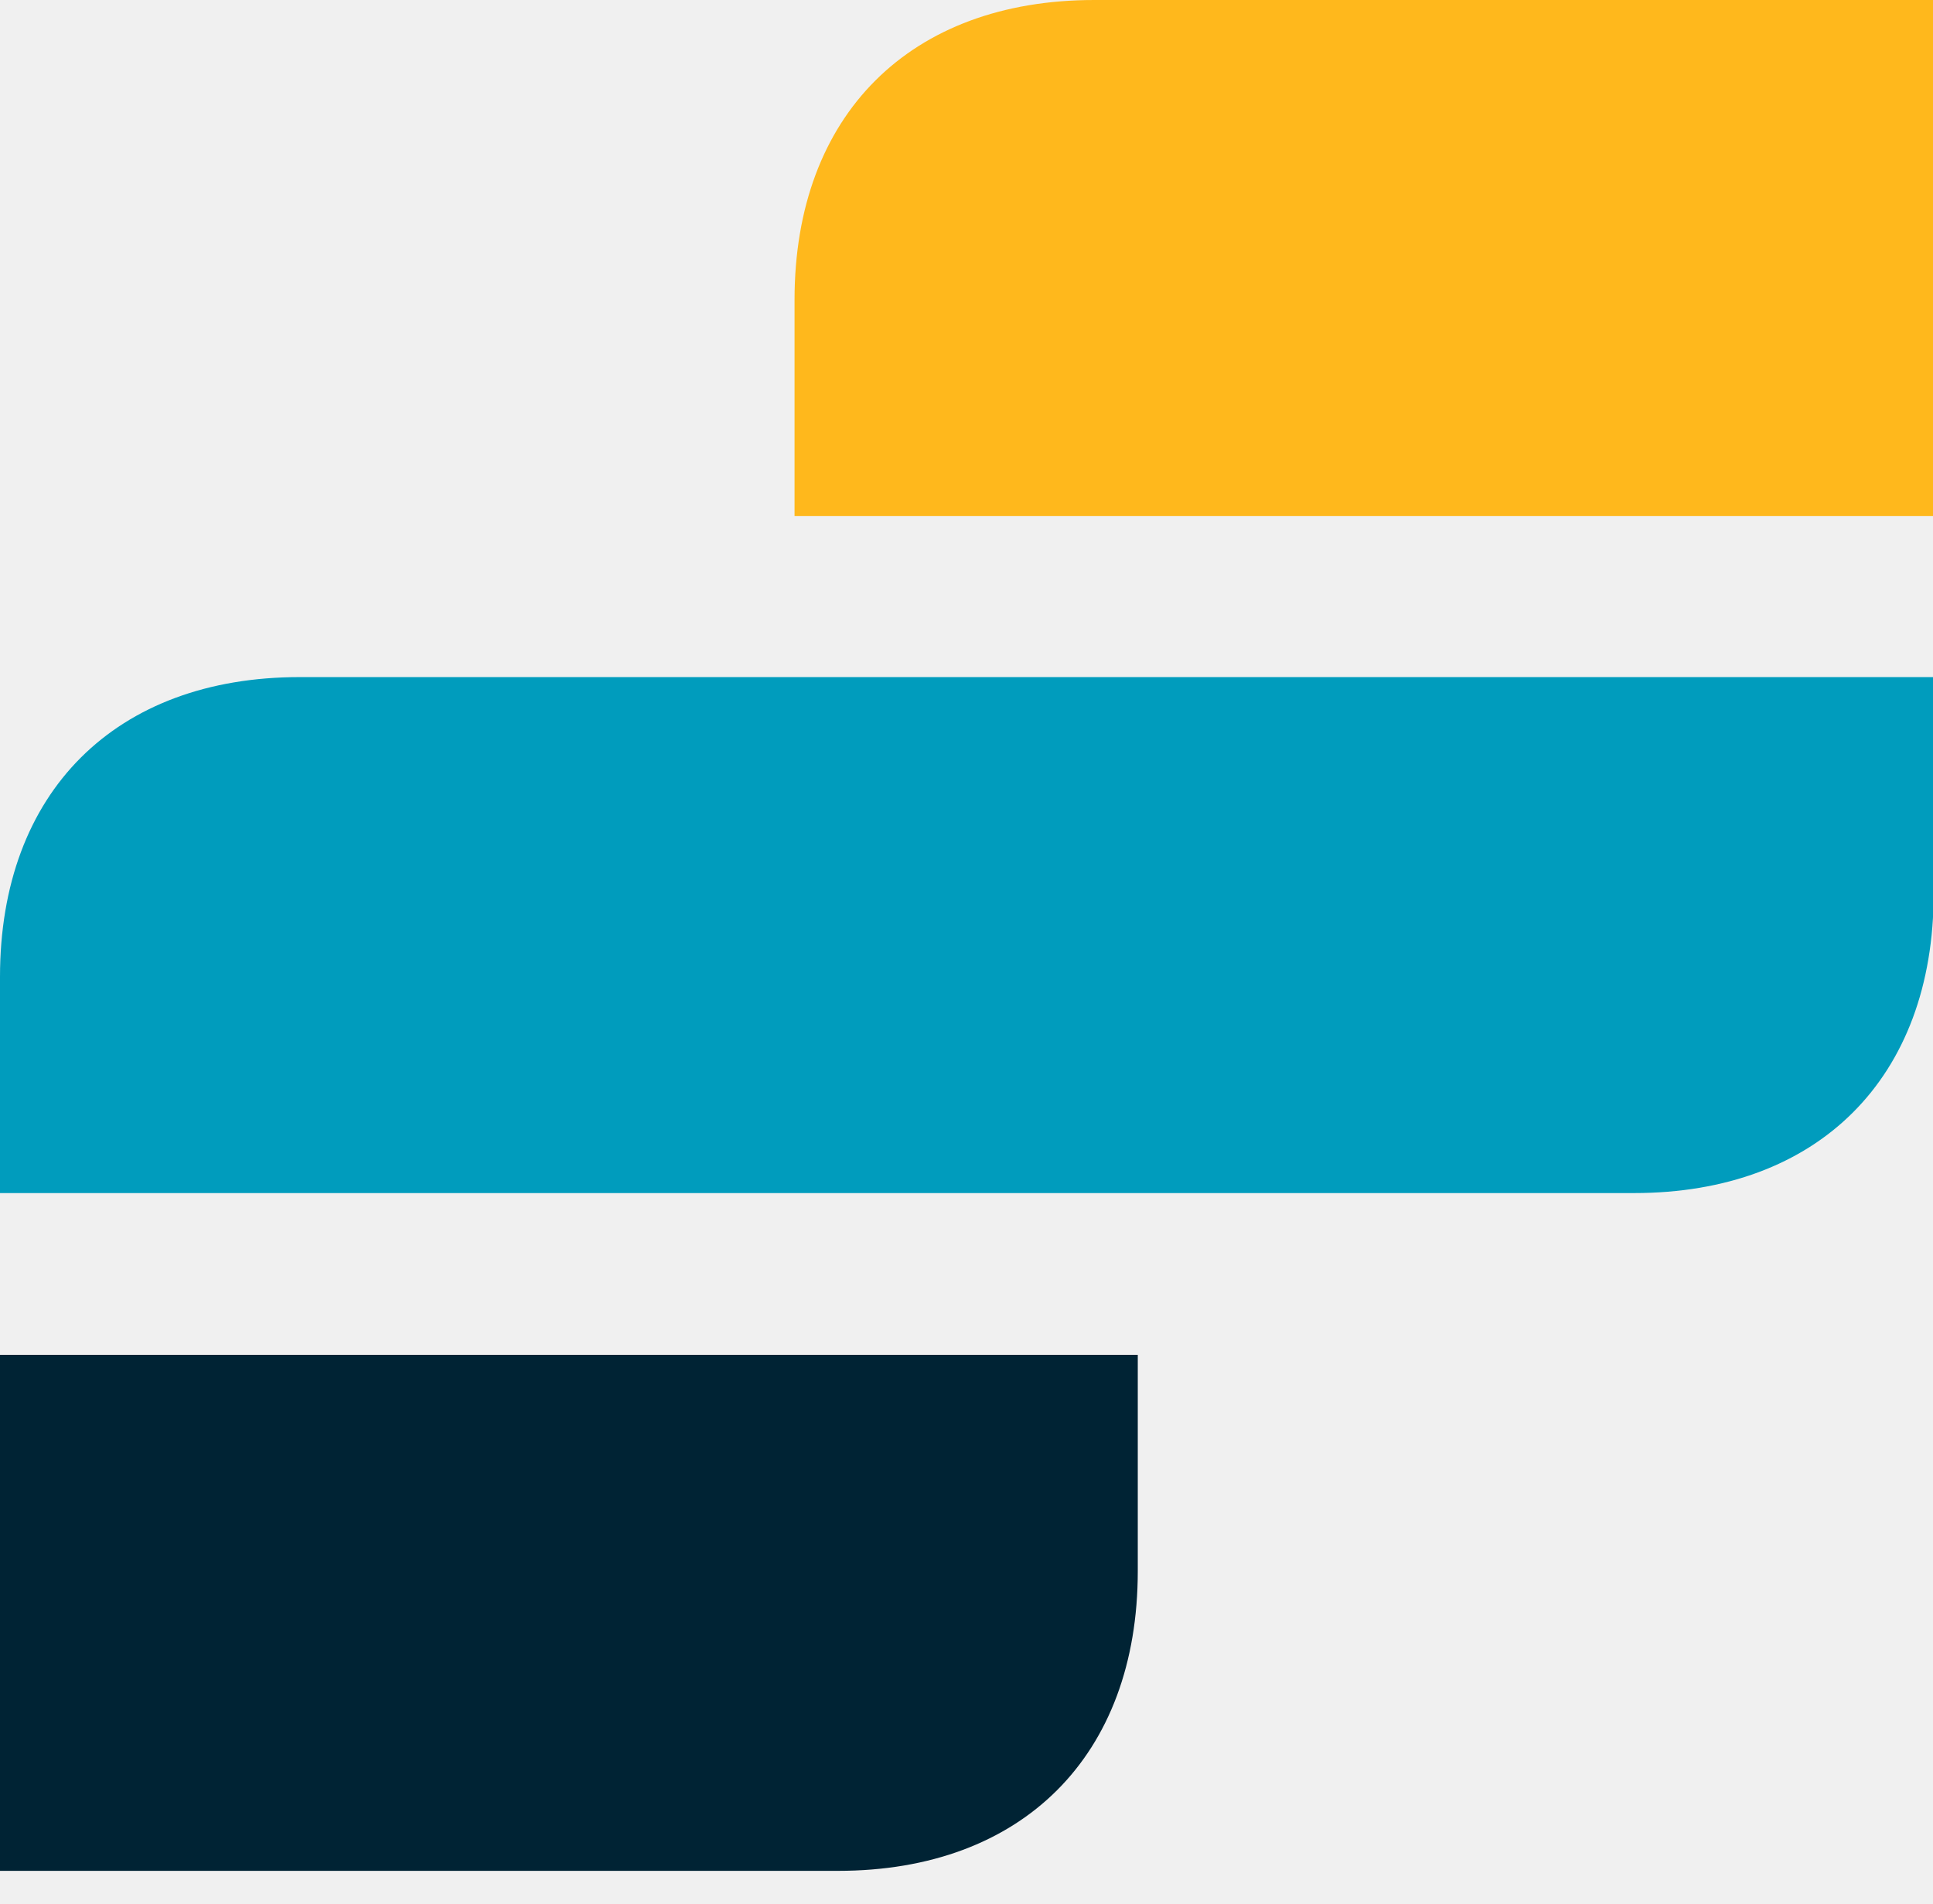
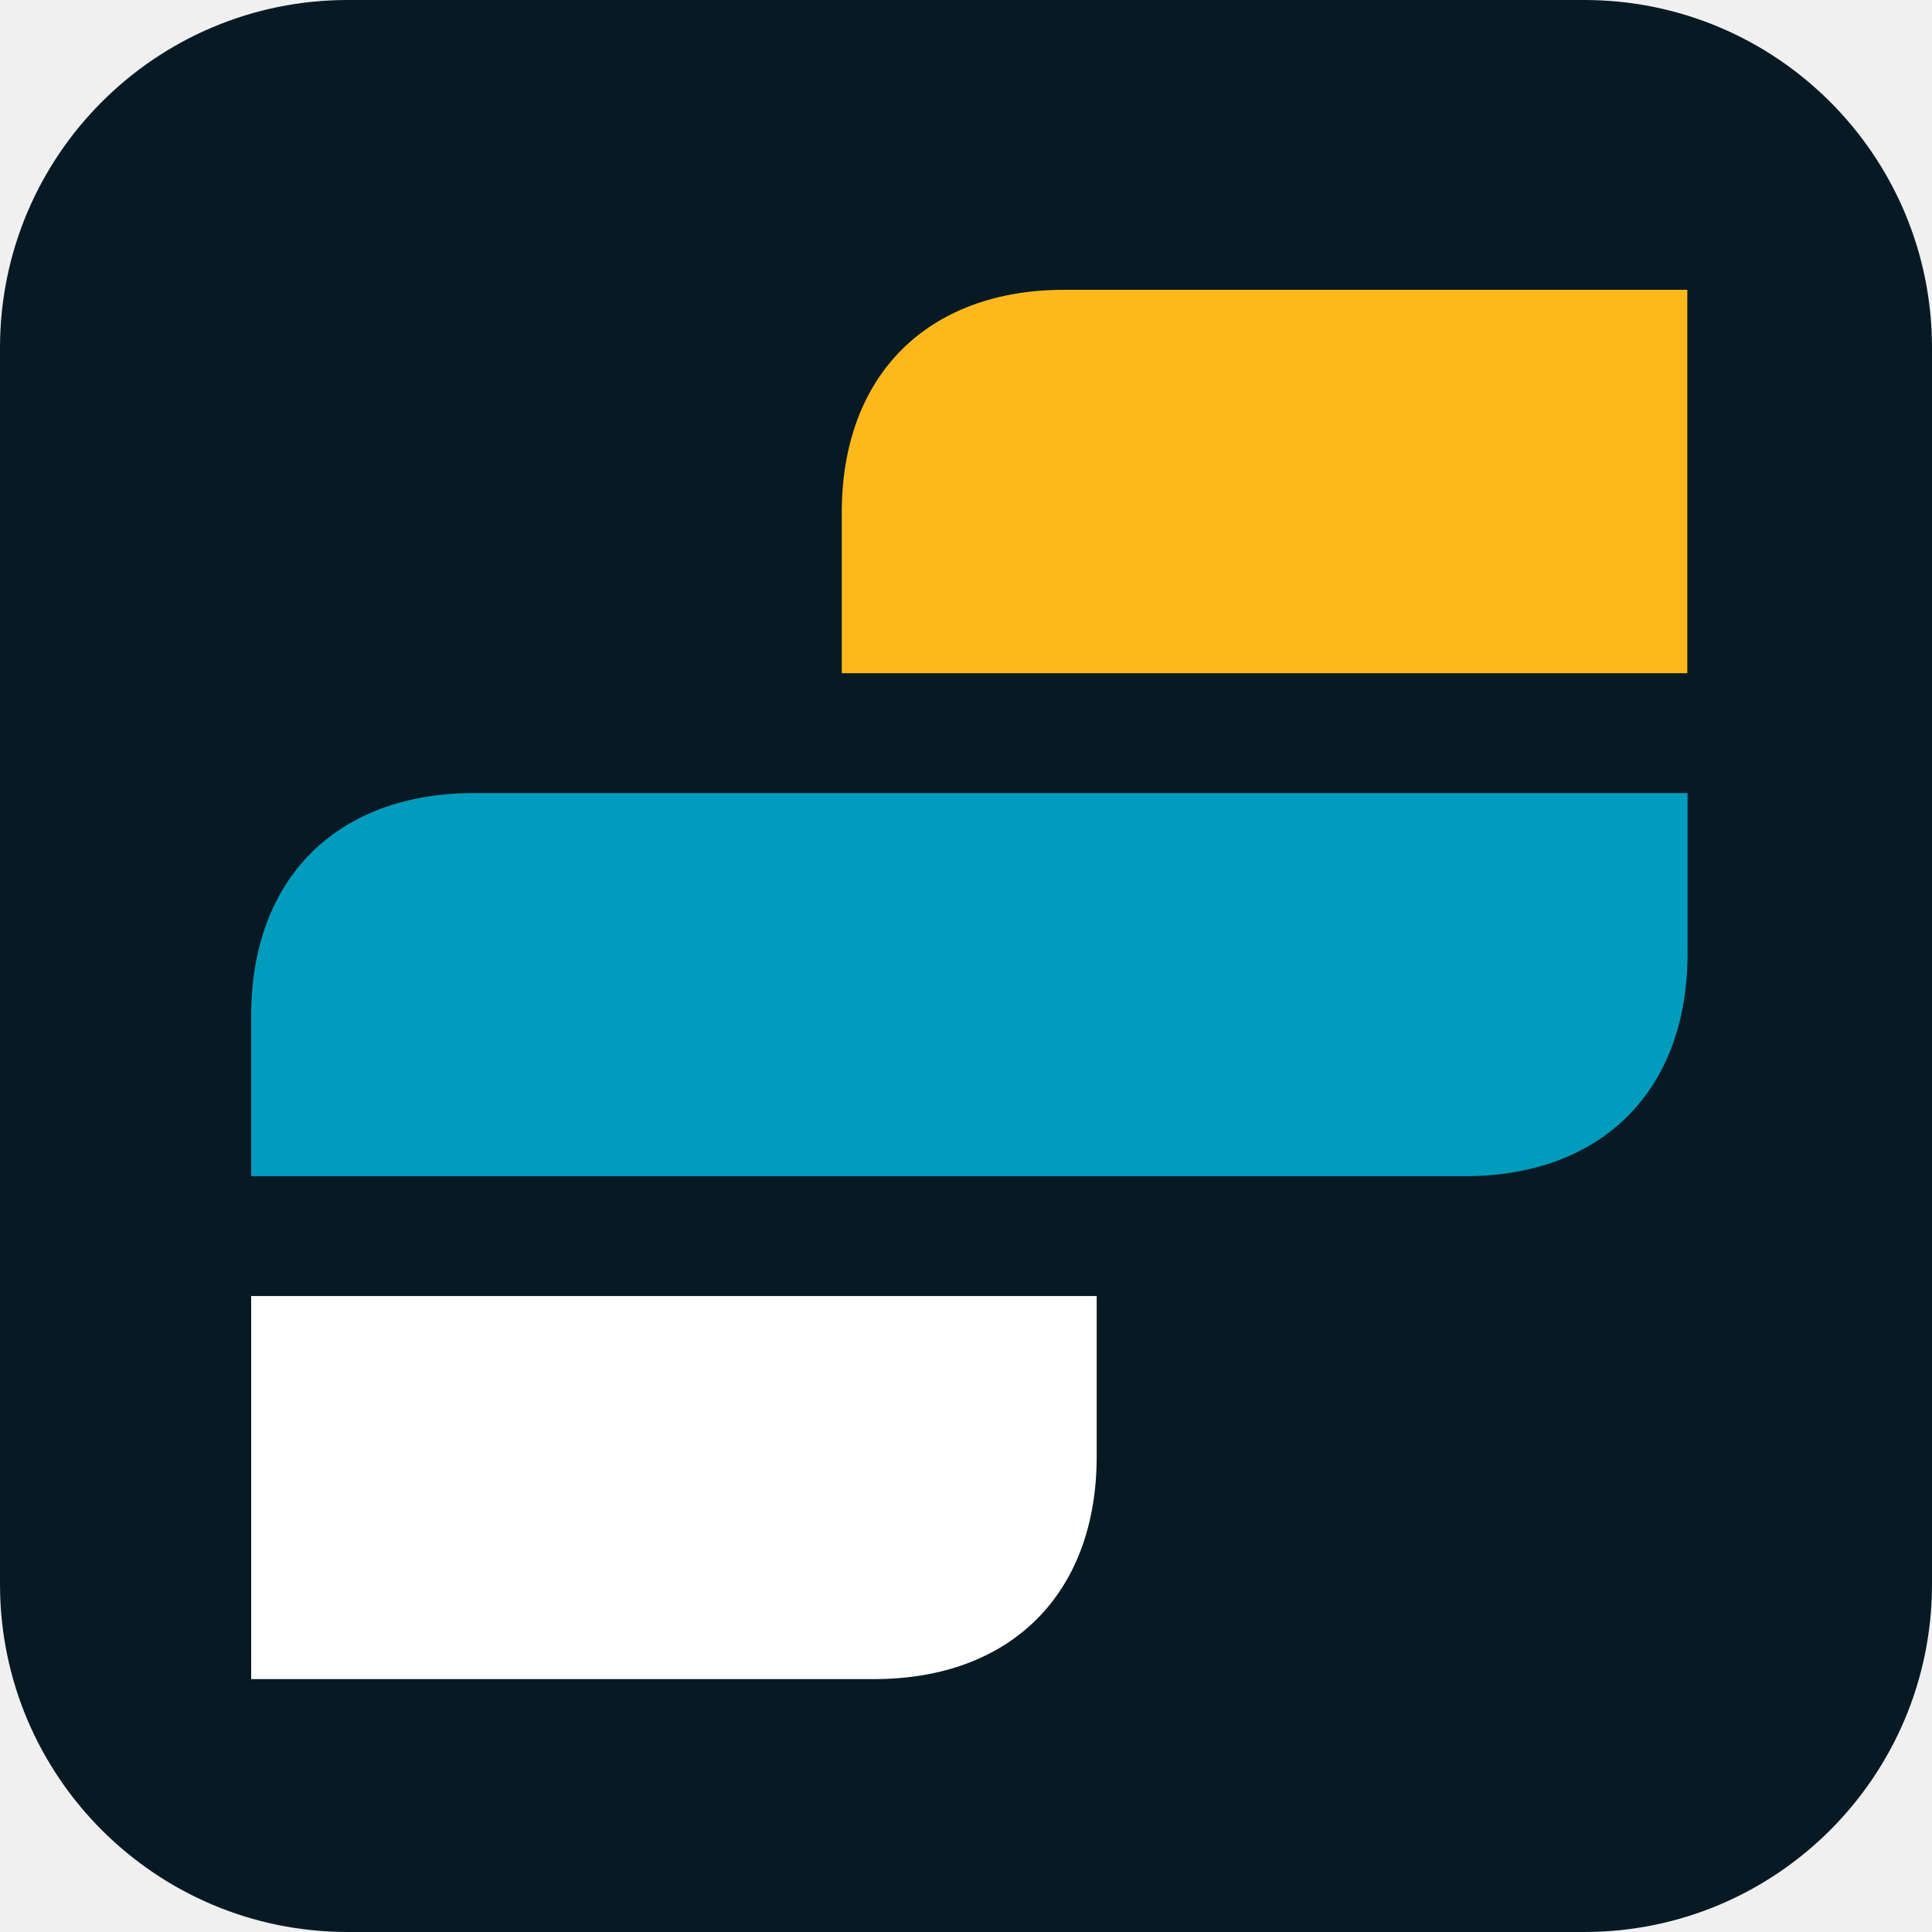
- <svg xmlns="http://www.w3.org/2000/svg" id="Layer_1" data-name="Layer 1" viewBox="0 0 28.44 28">
-   <defs>
-     <style>
-       .cls-1 {
-         fill: #002334;
-       }
- 
-       .cls-2 {
-         fill: #009cbd;
-       }
- 
-       .cls-3 {
-         fill: #ffb81c;
-       }
-     </style>
-   </defs>
-   <path class="cls-1" d="M16.74,19.93H0v7.59h12.33c2.71,0,4.41-1.69,4.41-4.41v-3.18Z" />
-   <path class="cls-3" d="M11.7,7.59h16.74V0h-12.34c-2.71,0-4.41,1.69-4.41,4.41v3.18Z" />
-   <path class="cls-2" d="M0,17.55h24.04c2.71,0,4.41-1.69,4.41-4.41v-3.18H4.41c-2.71,0-4.41,1.69-4.41,4.41v3.18Z" />
+ <svg xmlns="http://www.w3.org/2000/svg" viewBox="0 0 200 200">
+   <rect width="200" height="200" rx="36" fill="#071A24" />
+   <g transform="translate(26 30) scale(0.94)">
+     <path d="M93.116 110.812H0V152.999H68.596C83.69 152.999 93.116 143.575 93.116 128.483V110.812Z" fill="white" />
+     <path d="M65.045 42.224H158.161V0H89.553C74.471 0 65.045 9.425 65.045 24.517V42.224Z" fill="#FFB81C" />
+     <path d="M0 97.613H133.665C148.747 97.613 158.185 88.188 158.185 73.108V55.426H24.52C9.426 55.426 0 64.85 0 79.943V97.613Z" fill="#009CBD" />
+   </g>
</svg>
